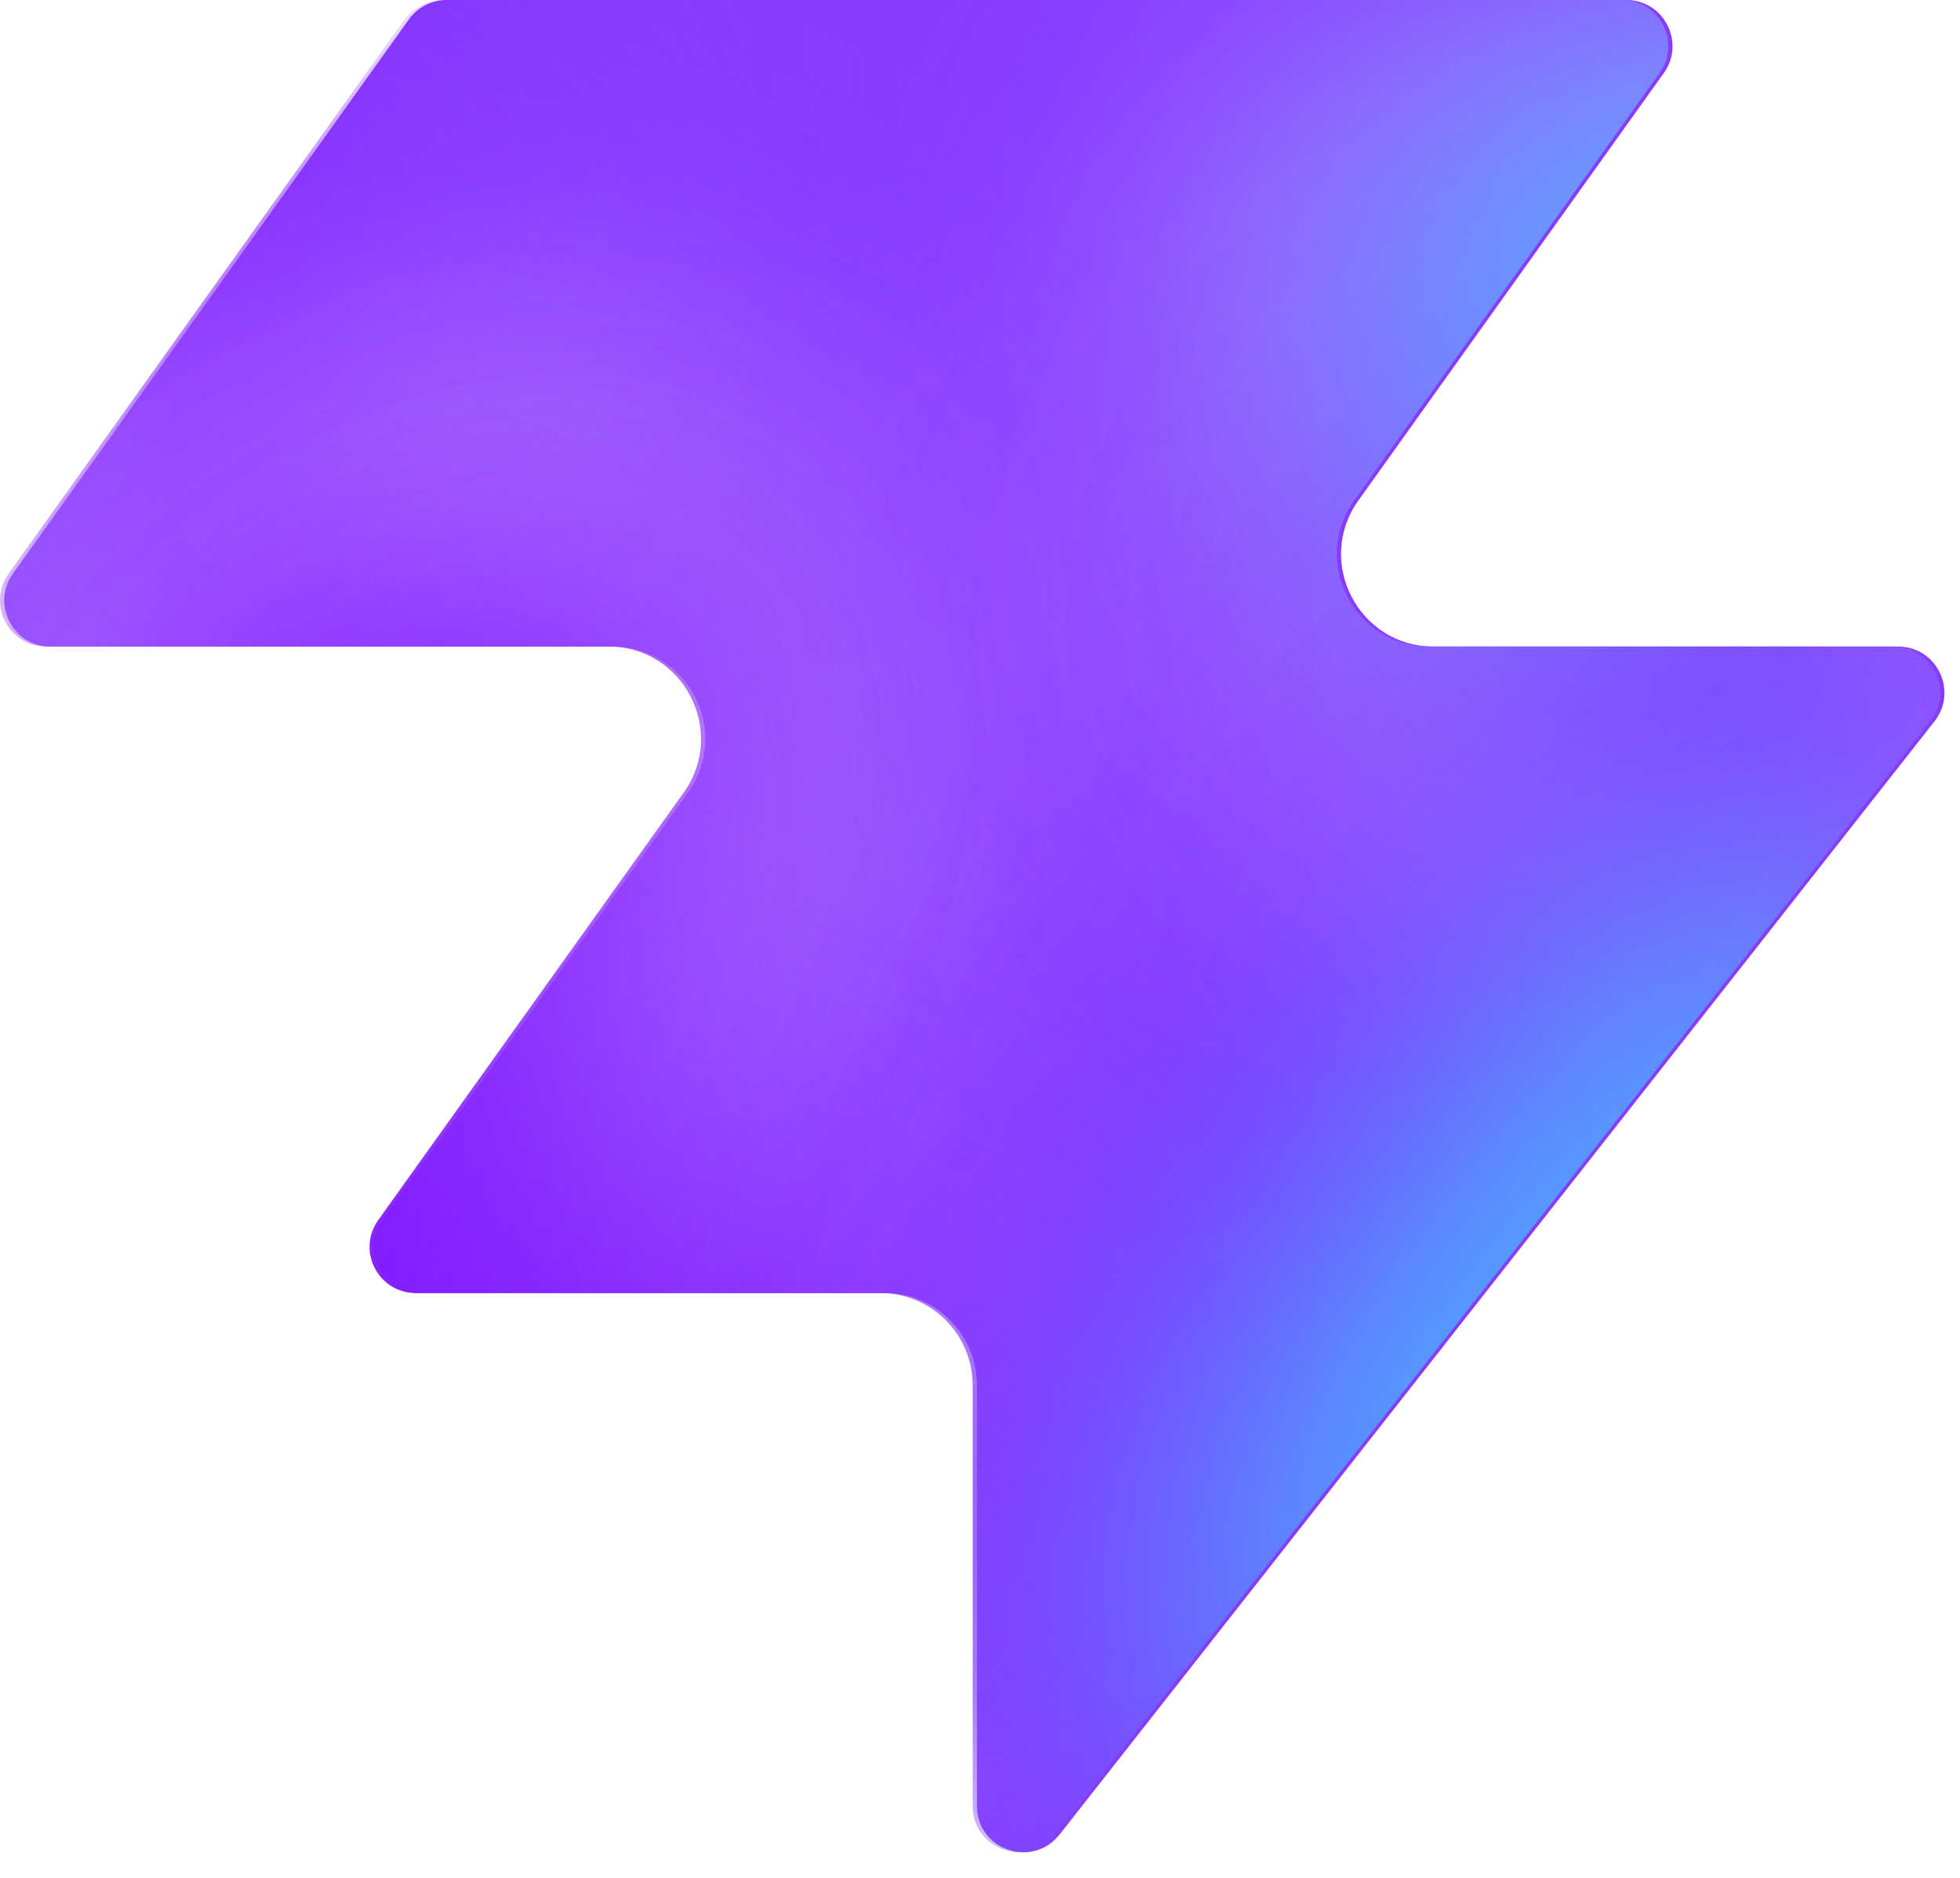
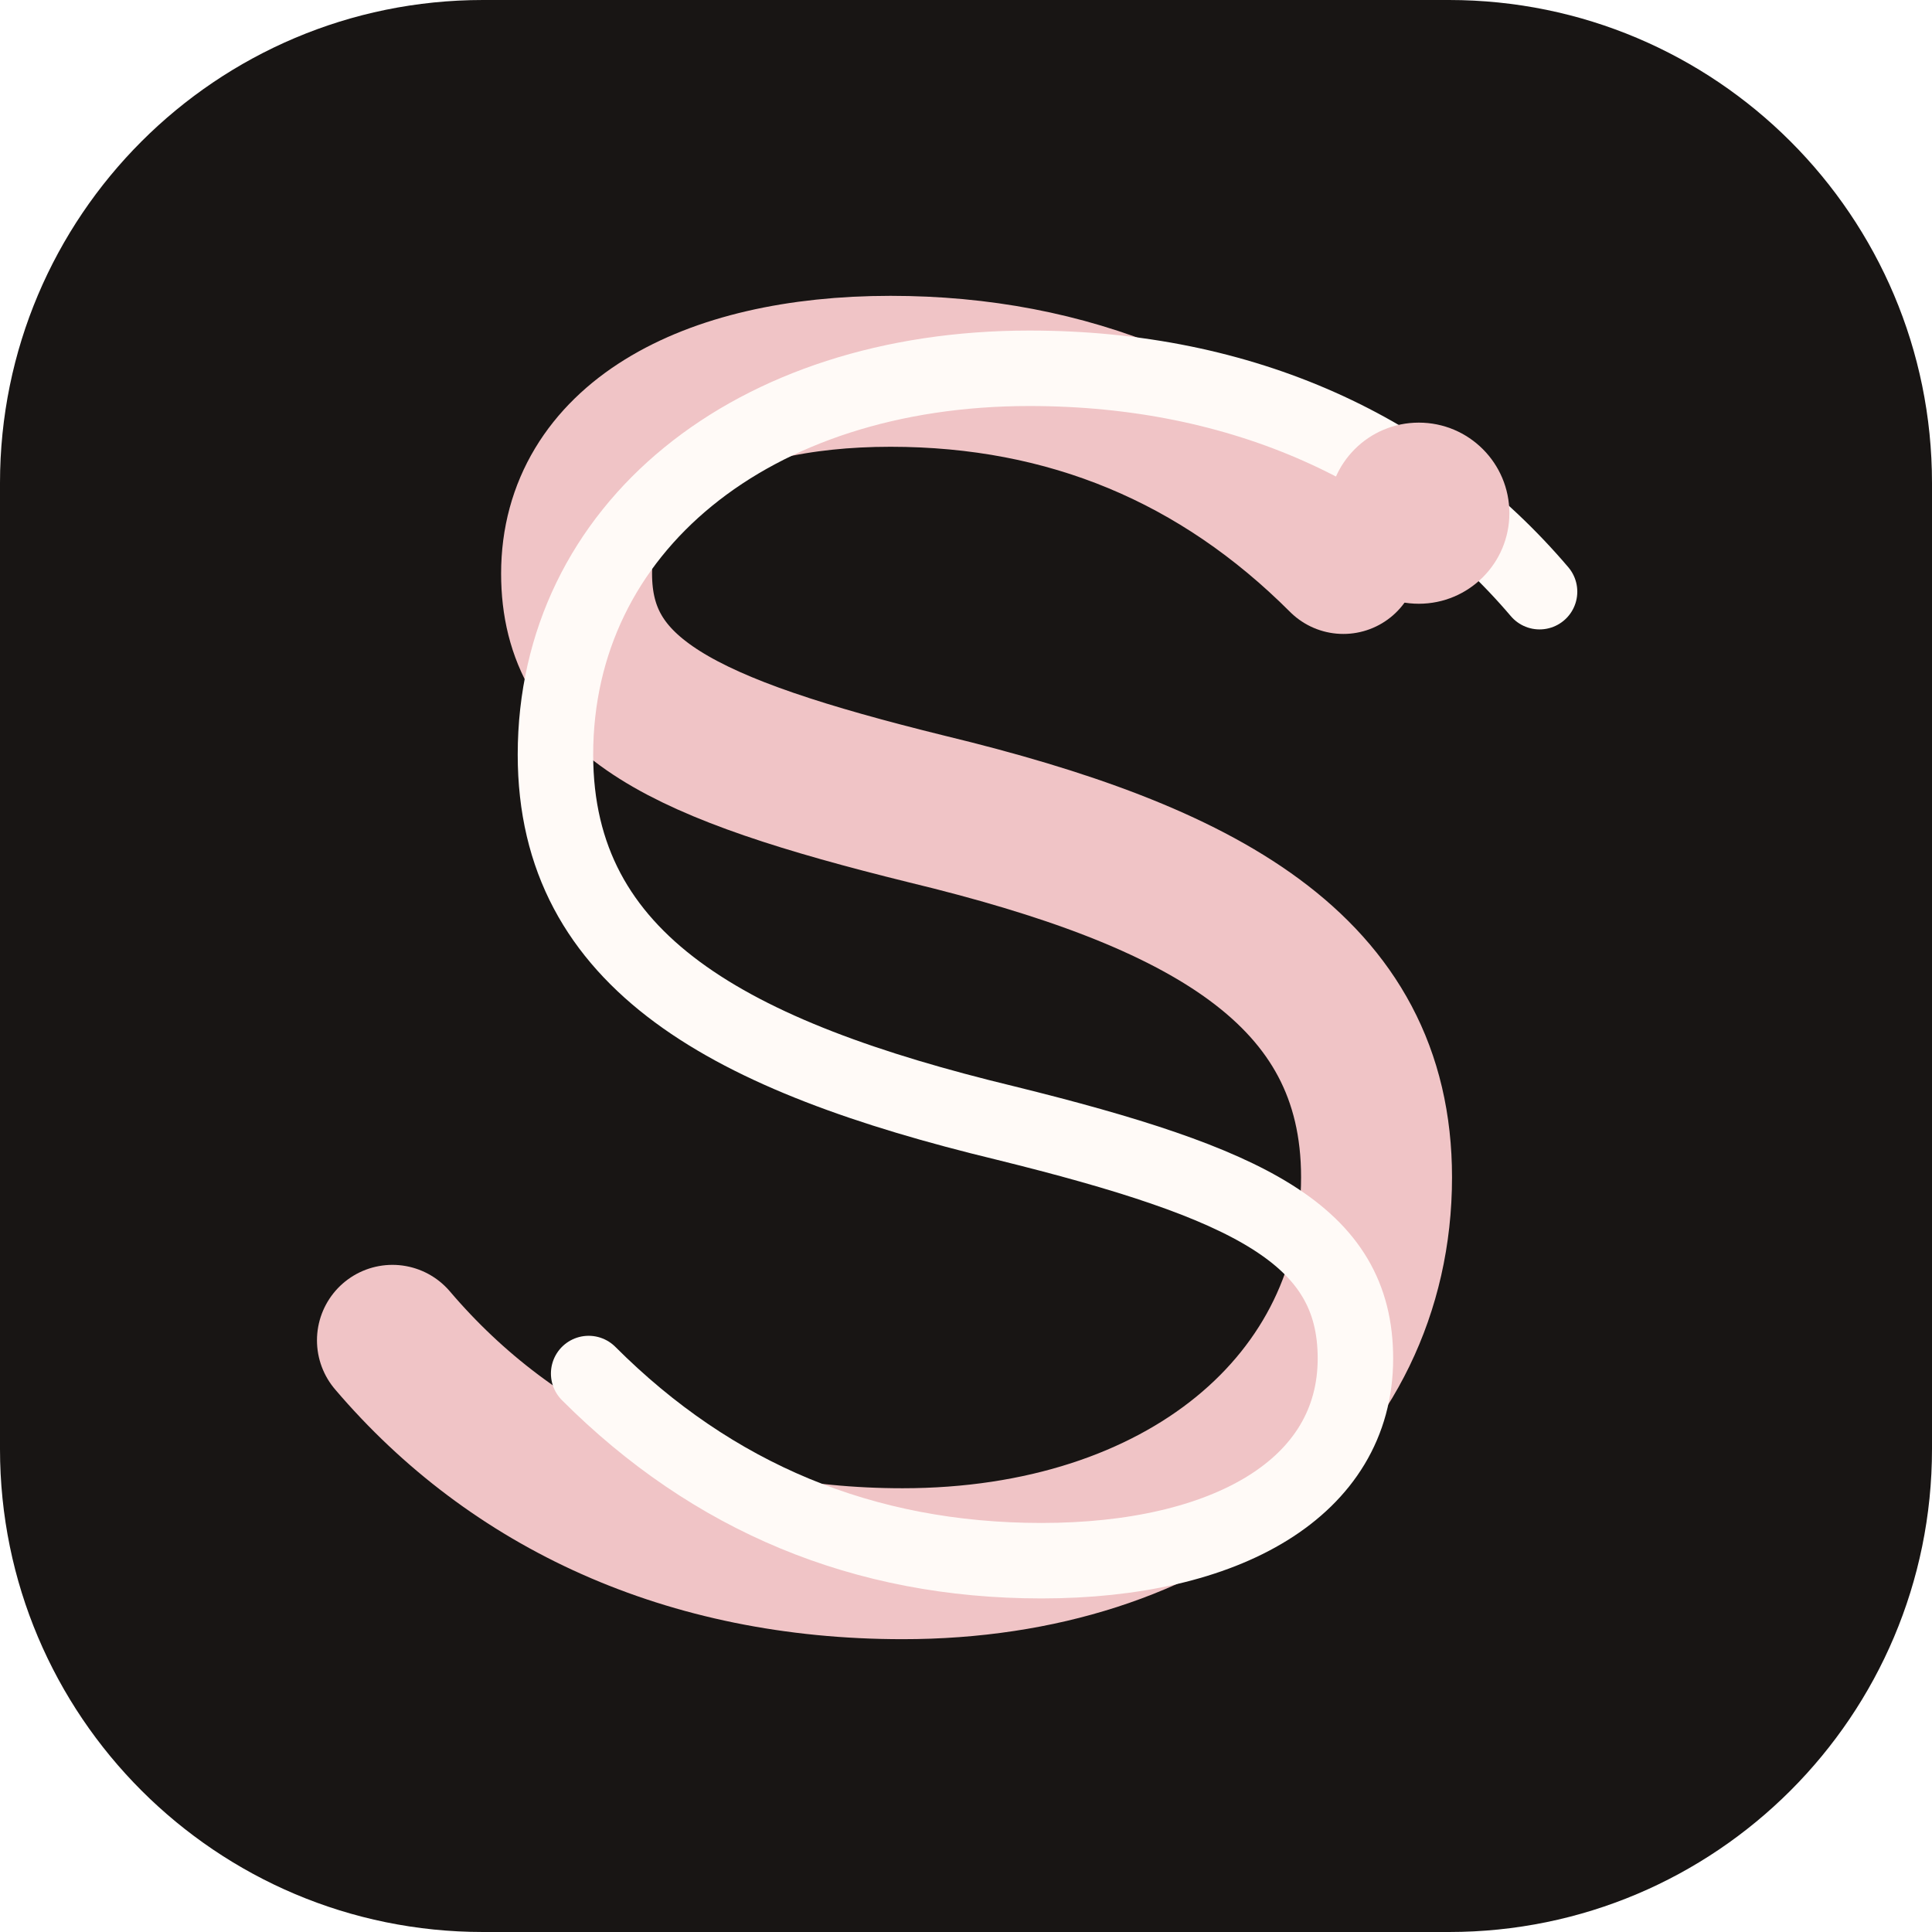
- <svg xmlns="http://www.w3.org/2000/svg" width="48" height="46" fill="none" viewBox="0 0 48 46">
-   <path fill="#863bff" d="M25.946 44.938c-.664.845-2.021.375-2.021-.698V33.937a2.26 2.26 0 0 0-2.262-2.262H10.287c-.92 0-1.456-1.04-.92-1.788l7.48-10.471c1.07-1.497 0-3.578-1.842-3.578H1.237c-.92 0-1.456-1.04-.92-1.788L10.013.474c.214-.297.556-.474.92-.474h28.894c.92 0 1.456 1.04.92 1.788l-7.48 10.471c-1.07 1.498 0 3.579 1.842 3.579h11.377c.943 0 1.473 1.088.89 1.83L25.947 44.94z" style="fill:#863bff;fill:color(display-p3 .525 .23 1);fill-opacity:1" />
-   <mask id="a" width="48" height="46" x="0" y="0" maskUnits="userSpaceOnUse" style="mask-type:alpha">
-     <path fill="#000" d="M25.842 44.938c-.664.844-2.021.375-2.021-.698V33.937a2.26 2.26 0 0 0-2.262-2.262H10.183c-.92 0-1.456-1.04-.92-1.788l7.48-10.471c1.07-1.498 0-3.579-1.842-3.579H1.133c-.92 0-1.456-1.04-.92-1.787L9.91.473c.214-.297.556-.474.92-.474h28.894c.92 0 1.456 1.04.92 1.788l-7.48 10.471c-1.07 1.498 0 3.578 1.842 3.578h11.377c.943 0 1.473 1.088.89 1.832L25.843 44.94z" style="fill:#000;fill-opacity:1" />
-   </mask>
-   <g mask="url(#a)">
-     <g filter="url(#b)">
-       <ellipse cx="5.508" cy="14.704" fill="#ede6ff" rx="5.508" ry="14.704" style="fill:#ede6ff;fill:color(display-p3 .927 .903 1);fill-opacity:1" transform="matrix(.00324 1 1 -.00324 -4.47 31.516)" />
-     </g>
-     <g filter="url(#c)">
-       <ellipse cx="10.399" cy="29.851" fill="#ede6ff" rx="10.399" ry="29.851" style="fill:#ede6ff;fill:color(display-p3 .927 .903 1);fill-opacity:1" transform="matrix(.00324 1 1 -.00324 -39.328 7.883)" />
-     </g>
-     <g filter="url(#d)">
-       <ellipse cx="5.508" cy="30.487" fill="#7e14ff" rx="5.508" ry="30.487" style="fill:#7e14ff;fill:color(display-p3 .492 .077 1);fill-opacity:1" transform="rotate(89.814 -25.913 -14.639)scale(1 -1)" />
-     </g>
-     <g filter="url(#e)">
-       <ellipse cx="5.508" cy="30.599" fill="#7e14ff" rx="5.508" ry="30.599" style="fill:#7e14ff;fill:color(display-p3 .492 .077 1);fill-opacity:1" transform="rotate(89.814 -32.644 -3.334)scale(1 -1)" />
-     </g>
-     <g filter="url(#f)">
-       <ellipse cx="5.508" cy="30.599" fill="#7e14ff" rx="5.508" ry="30.599" style="fill:#7e14ff;fill:color(display-p3 .492 .077 1);fill-opacity:1" transform="matrix(.00324 1 1 -.00324 -34.34 30.47)" />
-     </g>
-     <g filter="url(#g)">
-       <ellipse cx="14.072" cy="22.078" fill="#ede6ff" rx="14.072" ry="22.078" style="fill:#ede6ff;fill:color(display-p3 .927 .903 1);fill-opacity:1" transform="rotate(93.35 24.506 48.493)scale(-1 1)" />
-     </g>
-     <g filter="url(#h)">
-       <ellipse cx="3.47" cy="21.501" fill="#7e14ff" rx="3.47" ry="21.501" style="fill:#7e14ff;fill:color(display-p3 .492 .077 1);fill-opacity:1" transform="rotate(89.009 28.708 47.59)scale(-1 1)" />
-     </g>
-     <g filter="url(#i)">
-       <ellipse cx="3.47" cy="21.501" fill="#7e14ff" rx="3.47" ry="21.501" style="fill:#7e14ff;fill:color(display-p3 .492 .077 1);fill-opacity:1" transform="rotate(89.009 28.708 47.59)scale(-1 1)" />
-     </g>
-     <g filter="url(#j)">
-       <ellipse cx=".387" cy="8.972" fill="#7e14ff" rx="4.407" ry="29.108" style="fill:#7e14ff;fill:color(display-p3 .492 .077 1);fill-opacity:1" transform="rotate(39.51 .387 8.972)" />
-     </g>
-     <g filter="url(#k)">
-       <ellipse cx="47.523" cy="-6.092" fill="#7e14ff" rx="4.407" ry="29.108" style="fill:#7e14ff;fill:color(display-p3 .492 .077 1);fill-opacity:1" transform="rotate(37.892 47.523 -6.092)" />
-     </g>
-     <g filter="url(#l)">
-       <ellipse cx="41.412" cy="6.333" fill="#47bfff" rx="5.971" ry="9.665" style="fill:#47bfff;fill:color(display-p3 .28 .748 1);fill-opacity:1" transform="rotate(37.892 41.412 6.333)" />
-     </g>
-     <g filter="url(#m)">
-       <ellipse cx="-1.879" cy="38.332" fill="#7e14ff" rx="4.407" ry="29.108" style="fill:#7e14ff;fill:color(display-p3 .492 .077 1);fill-opacity:1" transform="rotate(37.892 -1.88 38.332)" />
-     </g>
-     <g filter="url(#n)">
-       <ellipse cx="-1.879" cy="38.332" fill="#7e14ff" rx="4.407" ry="29.108" style="fill:#7e14ff;fill:color(display-p3 .492 .077 1);fill-opacity:1" transform="rotate(37.892 -1.88 38.332)" />
-     </g>
-     <g filter="url(#o)">
-       <ellipse cx="35.651" cy="29.907" fill="#7e14ff" rx="4.407" ry="29.108" style="fill:#7e14ff;fill:color(display-p3 .492 .077 1);fill-opacity:1" transform="rotate(37.892 35.651 29.907)" />
-     </g>
-     <g filter="url(#p)">
-       <ellipse cx="38.418" cy="32.4" fill="#47bfff" rx="5.971" ry="15.297" style="fill:#47bfff;fill:color(display-p3 .28 .748 1);fill-opacity:1" transform="rotate(37.892 38.418 32.4)" />
-     </g>
-   </g>
-   <defs>
-     <filter id="b" width="60.045" height="41.654" x="-19.77" y="16.149" color-interpolation-filters="sRGB" filterUnits="userSpaceOnUse">
-       <feFlood flood-opacity="0" result="BackgroundImageFix" />
-       <feBlend in="SourceGraphic" in2="BackgroundImageFix" result="shape" />
-       <feGaussianBlur result="effect1_foregroundBlur_2002_17158" stdDeviation="7.659" />
-     </filter>
-     <filter id="c" width="90.34" height="51.437" x="-54.613" y="-7.533" color-interpolation-filters="sRGB" filterUnits="userSpaceOnUse">
-       <feFlood flood-opacity="0" result="BackgroundImageFix" />
-       <feBlend in="SourceGraphic" in2="BackgroundImageFix" result="shape" />
-       <feGaussianBlur result="effect1_foregroundBlur_2002_17158" stdDeviation="7.659" />
-     </filter>
-     <filter id="d" width="79.355" height="29.4" x="-49.64" y="2.03" color-interpolation-filters="sRGB" filterUnits="userSpaceOnUse">
-       <feFlood flood-opacity="0" result="BackgroundImageFix" />
-       <feBlend in="SourceGraphic" in2="BackgroundImageFix" result="shape" />
-       <feGaussianBlur result="effect1_foregroundBlur_2002_17158" stdDeviation="4.596" />
-     </filter>
-     <filter id="e" width="79.579" height="29.4" x="-45.045" y="20.029" color-interpolation-filters="sRGB" filterUnits="userSpaceOnUse">
-       <feFlood flood-opacity="0" result="BackgroundImageFix" />
-       <feBlend in="SourceGraphic" in2="BackgroundImageFix" result="shape" />
-       <feGaussianBlur result="effect1_foregroundBlur_2002_17158" stdDeviation="4.596" />
-     </filter>
-     <filter id="f" width="79.579" height="29.4" x="-43.513" y="21.178" color-interpolation-filters="sRGB" filterUnits="userSpaceOnUse">
-       <feFlood flood-opacity="0" result="BackgroundImageFix" />
-       <feBlend in="SourceGraphic" in2="BackgroundImageFix" result="shape" />
-       <feGaussianBlur result="effect1_foregroundBlur_2002_17158" stdDeviation="4.596" />
-     </filter>
-     <filter id="g" width="74.749" height="58.852" x="15.756" y="-17.901" color-interpolation-filters="sRGB" filterUnits="userSpaceOnUse">
-       <feFlood flood-opacity="0" result="BackgroundImageFix" />
-       <feBlend in="SourceGraphic" in2="BackgroundImageFix" result="shape" />
-       <feGaussianBlur result="effect1_foregroundBlur_2002_17158" stdDeviation="7.659" />
-     </filter>
-     <filter id="h" width="61.377" height="25.362" x="23.548" y="2.284" color-interpolation-filters="sRGB" filterUnits="userSpaceOnUse">
-       <feFlood flood-opacity="0" result="BackgroundImageFix" />
-       <feBlend in="SourceGraphic" in2="BackgroundImageFix" result="shape" />
-       <feGaussianBlur result="effect1_foregroundBlur_2002_17158" stdDeviation="4.596" />
-     </filter>
-     <filter id="i" width="61.377" height="25.362" x="23.548" y="2.284" color-interpolation-filters="sRGB" filterUnits="userSpaceOnUse">
-       <feFlood flood-opacity="0" result="BackgroundImageFix" />
-       <feBlend in="SourceGraphic" in2="BackgroundImageFix" result="shape" />
-       <feGaussianBlur result="effect1_foregroundBlur_2002_17158" stdDeviation="4.596" />
-     </filter>
-     <filter id="j" width="56.045" height="63.649" x="-27.636" y="-22.853" color-interpolation-filters="sRGB" filterUnits="userSpaceOnUse">
-       <feFlood flood-opacity="0" result="BackgroundImageFix" />
-       <feBlend in="SourceGraphic" in2="BackgroundImageFix" result="shape" />
-       <feGaussianBlur result="effect1_foregroundBlur_2002_17158" stdDeviation="4.596" />
-     </filter>
-     <filter id="k" width="54.814" height="64.646" x="20.116" y="-38.415" color-interpolation-filters="sRGB" filterUnits="userSpaceOnUse">
-       <feFlood flood-opacity="0" result="BackgroundImageFix" />
-       <feBlend in="SourceGraphic" in2="BackgroundImageFix" result="shape" />
-       <feGaussianBlur result="effect1_foregroundBlur_2002_17158" stdDeviation="4.596" />
-     </filter>
-     <filter id="l" width="33.541" height="35.313" x="24.641" y="-11.323" color-interpolation-filters="sRGB" filterUnits="userSpaceOnUse">
-       <feFlood flood-opacity="0" result="BackgroundImageFix" />
-       <feBlend in="SourceGraphic" in2="BackgroundImageFix" result="shape" />
-       <feGaussianBlur result="effect1_foregroundBlur_2002_17158" stdDeviation="4.596" />
-     </filter>
-     <filter id="m" width="54.814" height="64.646" x="-29.286" y="6.009" color-interpolation-filters="sRGB" filterUnits="userSpaceOnUse">
-       <feFlood flood-opacity="0" result="BackgroundImageFix" />
-       <feBlend in="SourceGraphic" in2="BackgroundImageFix" result="shape" />
-       <feGaussianBlur result="effect1_foregroundBlur_2002_17158" stdDeviation="4.596" />
-     </filter>
-     <filter id="n" width="54.814" height="64.646" x="-29.286" y="6.009" color-interpolation-filters="sRGB" filterUnits="userSpaceOnUse">
-       <feFlood flood-opacity="0" result="BackgroundImageFix" />
-       <feBlend in="SourceGraphic" in2="BackgroundImageFix" result="shape" />
-       <feGaussianBlur result="effect1_foregroundBlur_2002_17158" stdDeviation="4.596" />
-     </filter>
-     <filter id="o" width="54.814" height="64.646" x="8.244" y="-2.416" color-interpolation-filters="sRGB" filterUnits="userSpaceOnUse">
-       <feFlood flood-opacity="0" result="BackgroundImageFix" />
-       <feBlend in="SourceGraphic" in2="BackgroundImageFix" result="shape" />
-       <feGaussianBlur result="effect1_foregroundBlur_2002_17158" stdDeviation="4.596" />
-     </filter>
-     <filter id="p" width="39.409" height="43.623" x="18.713" y="10.588" color-interpolation-filters="sRGB" filterUnits="userSpaceOnUse">
-       <feFlood flood-opacity="0" result="BackgroundImageFix" />
-       <feBlend in="SourceGraphic" in2="BackgroundImageFix" result="shape" />
-       <feGaussianBlur result="effect1_foregroundBlur_2002_17158" stdDeviation="4.596" />
-     </filter>
-   </defs>
+ <svg xmlns="http://www.w3.org/2000/svg" viewBox="0 0 64 64" role="img" aria-labelledby="title desc">
+   <rect width="64" height="64" rx="16" fill="#181514" />
+   <path d="M44.5 18.5c-4.1-4.1-9.1-6.2-15-6.2-6.1 0-10.4 2.4-10.4 6.7 0 4.1 3.5 5.8 11.6 7.8 9.1 2.2 14.9 5.3 14.9 12.2 0 7.5-6.5 12.8-15.7 12.8-7.1 0-12.9-2.7-16.9-7.4" fill="none" stroke="#f0c4c6" stroke-linecap="round" stroke-width="5" />
+   <path d="M19.5 45.5c4.1 4.1 9.1 6.2 15 6.2 6.1 0 10.4-2.4 10.4-6.7 0-4.1-3.5-5.8-11.6-7.8-9.1-2.2-14.9-5.3-14.9-12.2 0-7.5 6.5-12.8 15.7-12.8 7.1 0 12.9 2.7 16.9 7.4" fill="none" stroke="#fffaf7" stroke-linecap="round" stroke-width="2.5" />
+   <circle cx="47" cy="17" r="3" fill="#f0c4c6" />
</svg>
